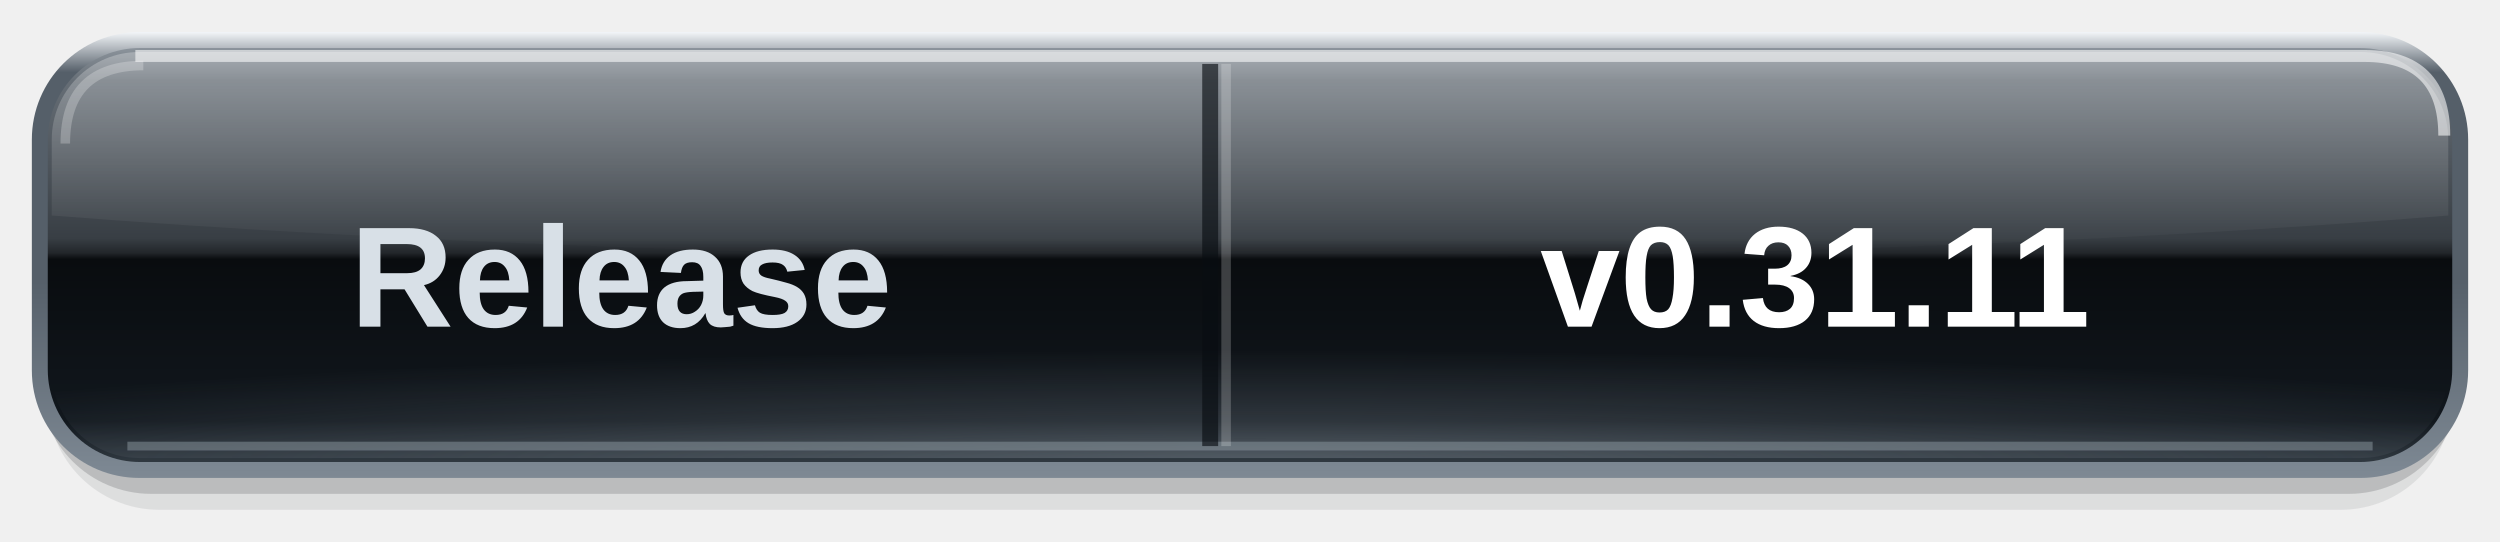
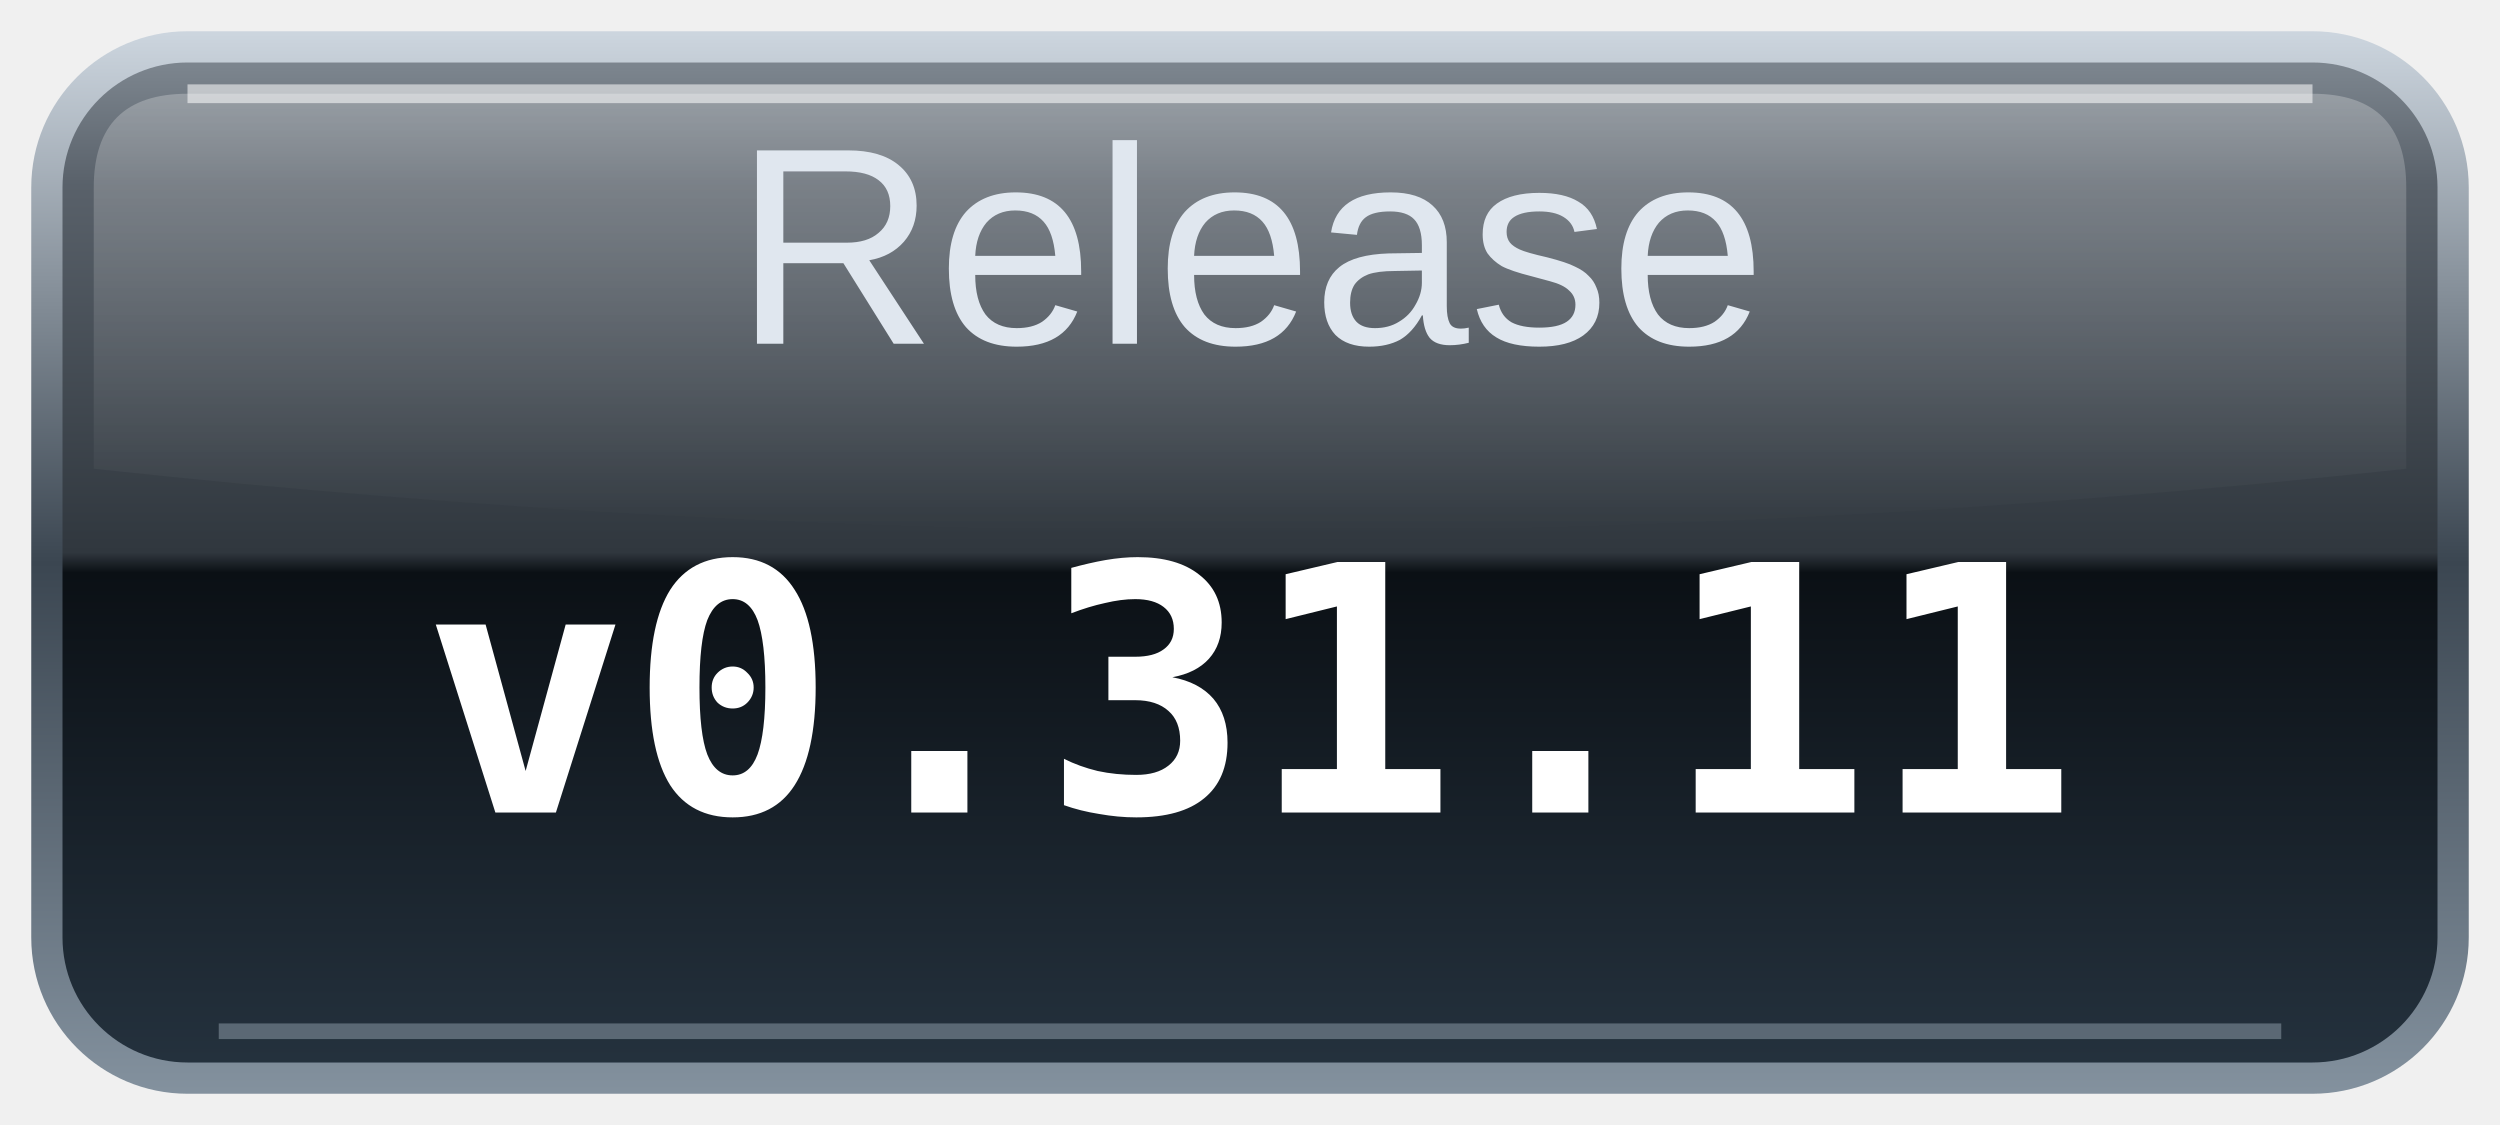
- <svg xmlns="http://www.w3.org/2000/svg" width="203" height="44" viewBox="0 0 157 34" role="img" aria-labelledby="title desc">
+ <svg xmlns="http://www.w3.org/2000/svg" width="80" height="36" viewBox="0 0 80 36" role="img" aria-labelledby="title desc">
  <defs>
-     <linearGradient id="surface" x1="0" x2="0" y1="0" y2="1">
-       <stop offset="0" stop-color="#8c949c" />
-       <stop offset="0.08" stop-color="#666e76" />
-       <stop offset="0.46" stop-color="#383e44" />
-       <stop offset="0.495" stop-color="#22262a" />
-       <stop offset="0.51" stop-color="#090c0f" />
-       <stop offset="0.9" stop-color="#11171d" />
-       <stop offset="1" stop-color="#303941" />
+     <linearGradient id="glass" x2="0" y2="1">
+       <stop stop-color="#7c858e" />
+       <stop offset=".12" stop-color="#59616a" />
+       <stop offset=".49" stop-color="#30373e" />
+       <stop offset=".51" stop-color="#0b1015" />
+       <stop offset="1" stop-color="#24313d" />
    </linearGradient>
-     <linearGradient id="rim" x1="0" x2="0" y1="0" y2="1">
-       <stop offset="0" stop-color="#f2f5f8" />
-       <stop offset="0.09" stop-color="#555f69" />
-       <stop offset="0.55" stop-color="#555f69" />
-       <stop offset="1" stop-color="#7e8994" />
+     <linearGradient id="rim" x2="0" y2="1">
+       <stop stop-color="#ccd5de" />
+       <stop offset=".5" stop-color="#3b4651" />
+       <stop offset="1" stop-color="#83919e" />
    </linearGradient>
-     <linearGradient id="shine" x1="0" x2="0" y1="0" y2="1">
-       <stop offset="0" stop-color="#ffffff" />
-       <stop offset="1" stop-color="#ffffff" />
-     </linearGradient>
-     <linearGradient id="reflection" x1="0" x2="0" y1="0" y2="1">
-       <stop offset="0" stop-color="#fff" stop-opacity=".27" />
+     <linearGradient id="shine" x2="0" y2="1">
+       <stop stop-color="#fff" stop-opacity=".25" />
      <stop offset="1" stop-color="#fff" stop-opacity="0" />
    </linearGradient>
-     <radialGradient id="bottomGlow" cx=".5" cy="1" r=".64">
-       <stop offset="0" stop-color="#919ca6" stop-opacity=".36" />
-       <stop offset="1" stop-color="#919ca6" stop-opacity="0" />
-     </radialGradient>
-     <clipPath id="faceClip">
-       <rect x="3.25" y="3.25" width="150.5" height="25.5" rx="5.5" />
-     </clipPath>
  </defs>
-   <rect x="3" y="5.5" width="151" height="26.5" rx="7" fill="#05080c" opacity=".08" />
-   <rect x="2.5" y="4.5" width="152" height="26.5" rx="7" fill="#05080c" opacity=".16" />
-   <rect x="2" y="2" width="153" height="28" rx="6.75" fill="url(#rim)" />
-   <rect x="3" y="3" width="151" height="26" rx="5.8" fill="url(#surface)" />
-   <g clip-path="url(#faceClip)">
-     <path d="M 3 3 H 154 V 13.5 C 109.90 17.1 48.67 17.1 3 13.5 Z" fill="url(#reflection)" />
-     <rect x="3" y="18" width="151" height="11" fill="url(#bottomGlow)" />
-   </g>
-   <path d="M 8.5 3.5 H 148.5 Q 153.5 3.5 153.5 8.5" fill="none" stroke="#ffffff" stroke-opacity=".57" stroke-width=".75" />
-   <path d="M 4.1 9 Q 4.1 4.1 9 4.1" fill="none" stroke="#ffffff" stroke-opacity=".24" stroke-width=".6" />
-   <path d="M 8 28 H 149" stroke="#919ca6" stroke-width=".55" opacity=".48" />
-   <path d="M 76 4 V 28" stroke="#080c11" stroke-width="1" opacity=".64" />
-   <path d="M 77 4 V 28" stroke="#fff" stroke-width=".6" opacity=".21" />
-   <text x="39" y="20.5" text-anchor="middle" fill="#d8e0e7" font-family="Arial,Helvetica,sans-serif" font-size="9" font-weight="bold">Release</text>
-   <text x="114" y="20.5" text-anchor="middle" fill="#ffffff" font-family="Arial,Helvetica,sans-serif" font-size="9" font-weight="bold">v0.31.11</text>
+   <rect x="1" y="1" width="78" height="34" rx="5" fill="url(#rim)" />
+   <rect x="2" y="2" width="76" height="32" rx="4" fill="url(#glass)" />
+   <path d="M6 3H74Q77 3 77 6V15Q40 19 3 15V6Q3 3 6 3Z" fill="url(#shine)" />
+   <path d="M6 3H74" stroke="#fff" stroke-opacity=".55" stroke-width=".6" />
+   <path d="M7 33H73" stroke="#b0becb" stroke-opacity=".4" stroke-width=".5" />
+   <text id="label" x="40" y="11" text-anchor="middle" fill="#e0e7ef" font-family="Arial,Helvetica,sans-serif" font-size="9">Release</text>
+   <text class="value" x="40" y="26" text-anchor="middle" fill="#ffffff" font-family="monospace" font-size="11" font-weight="bold">v0.31.11</text>
</svg>
